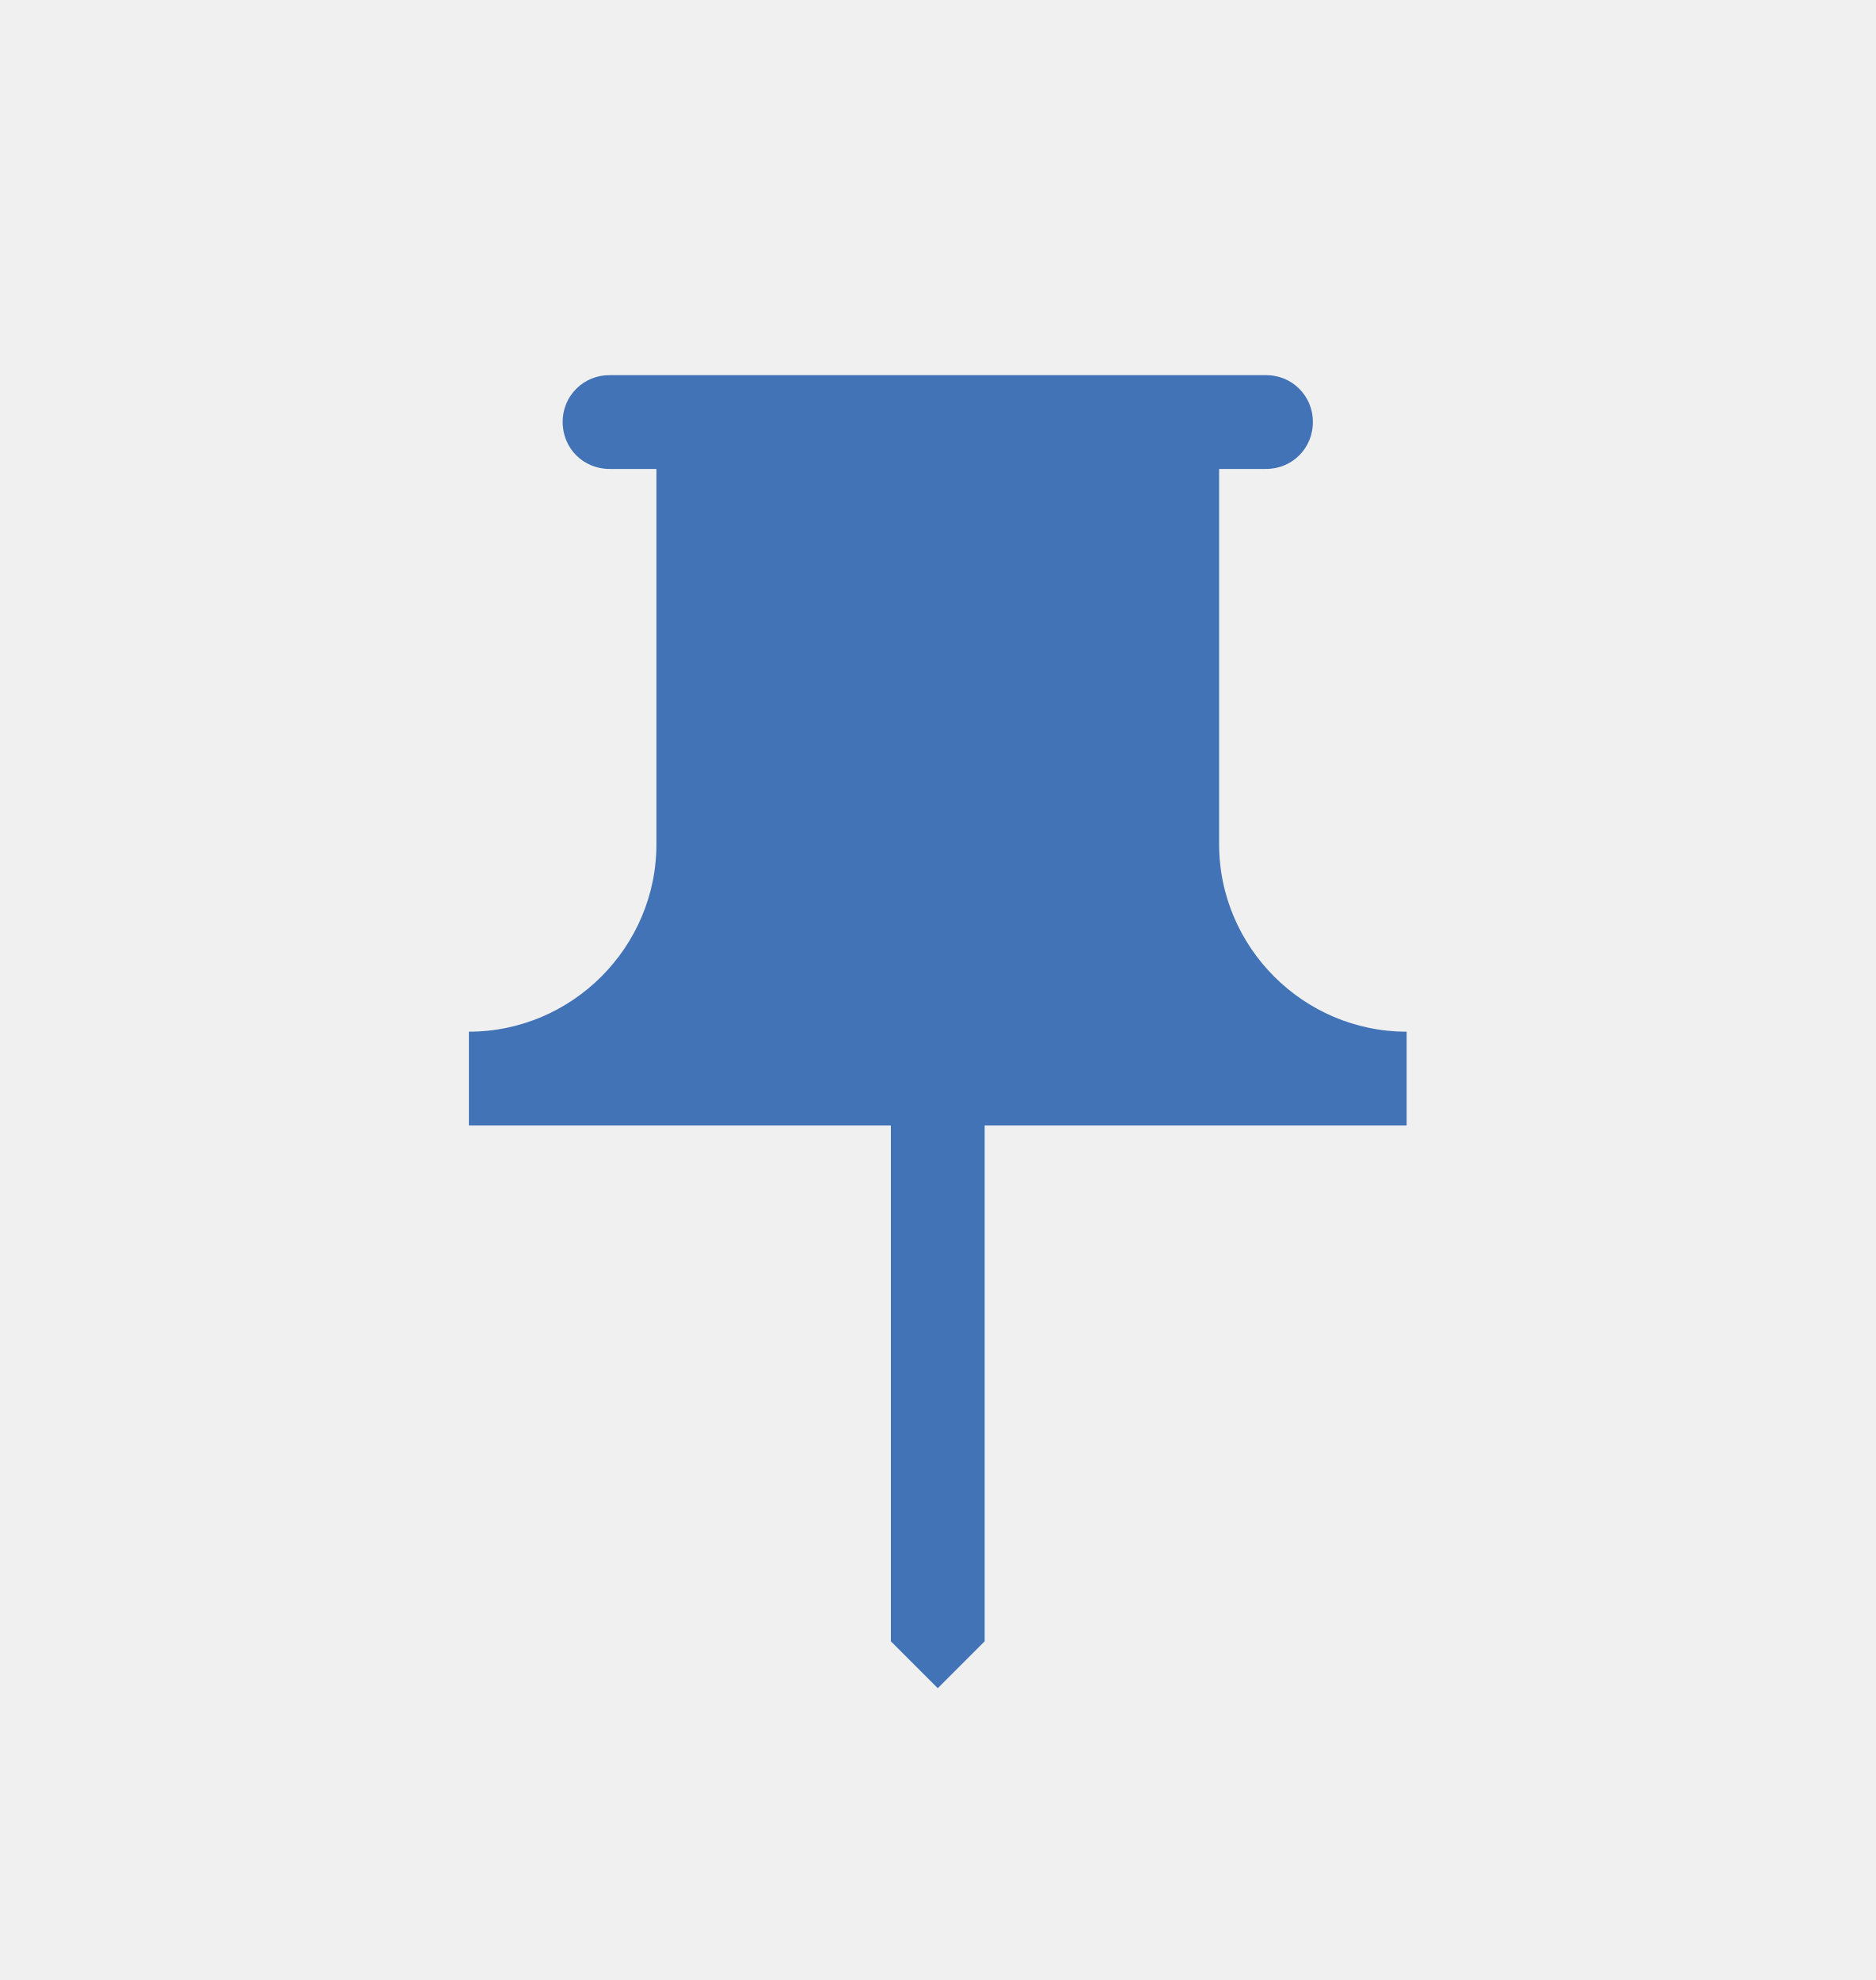
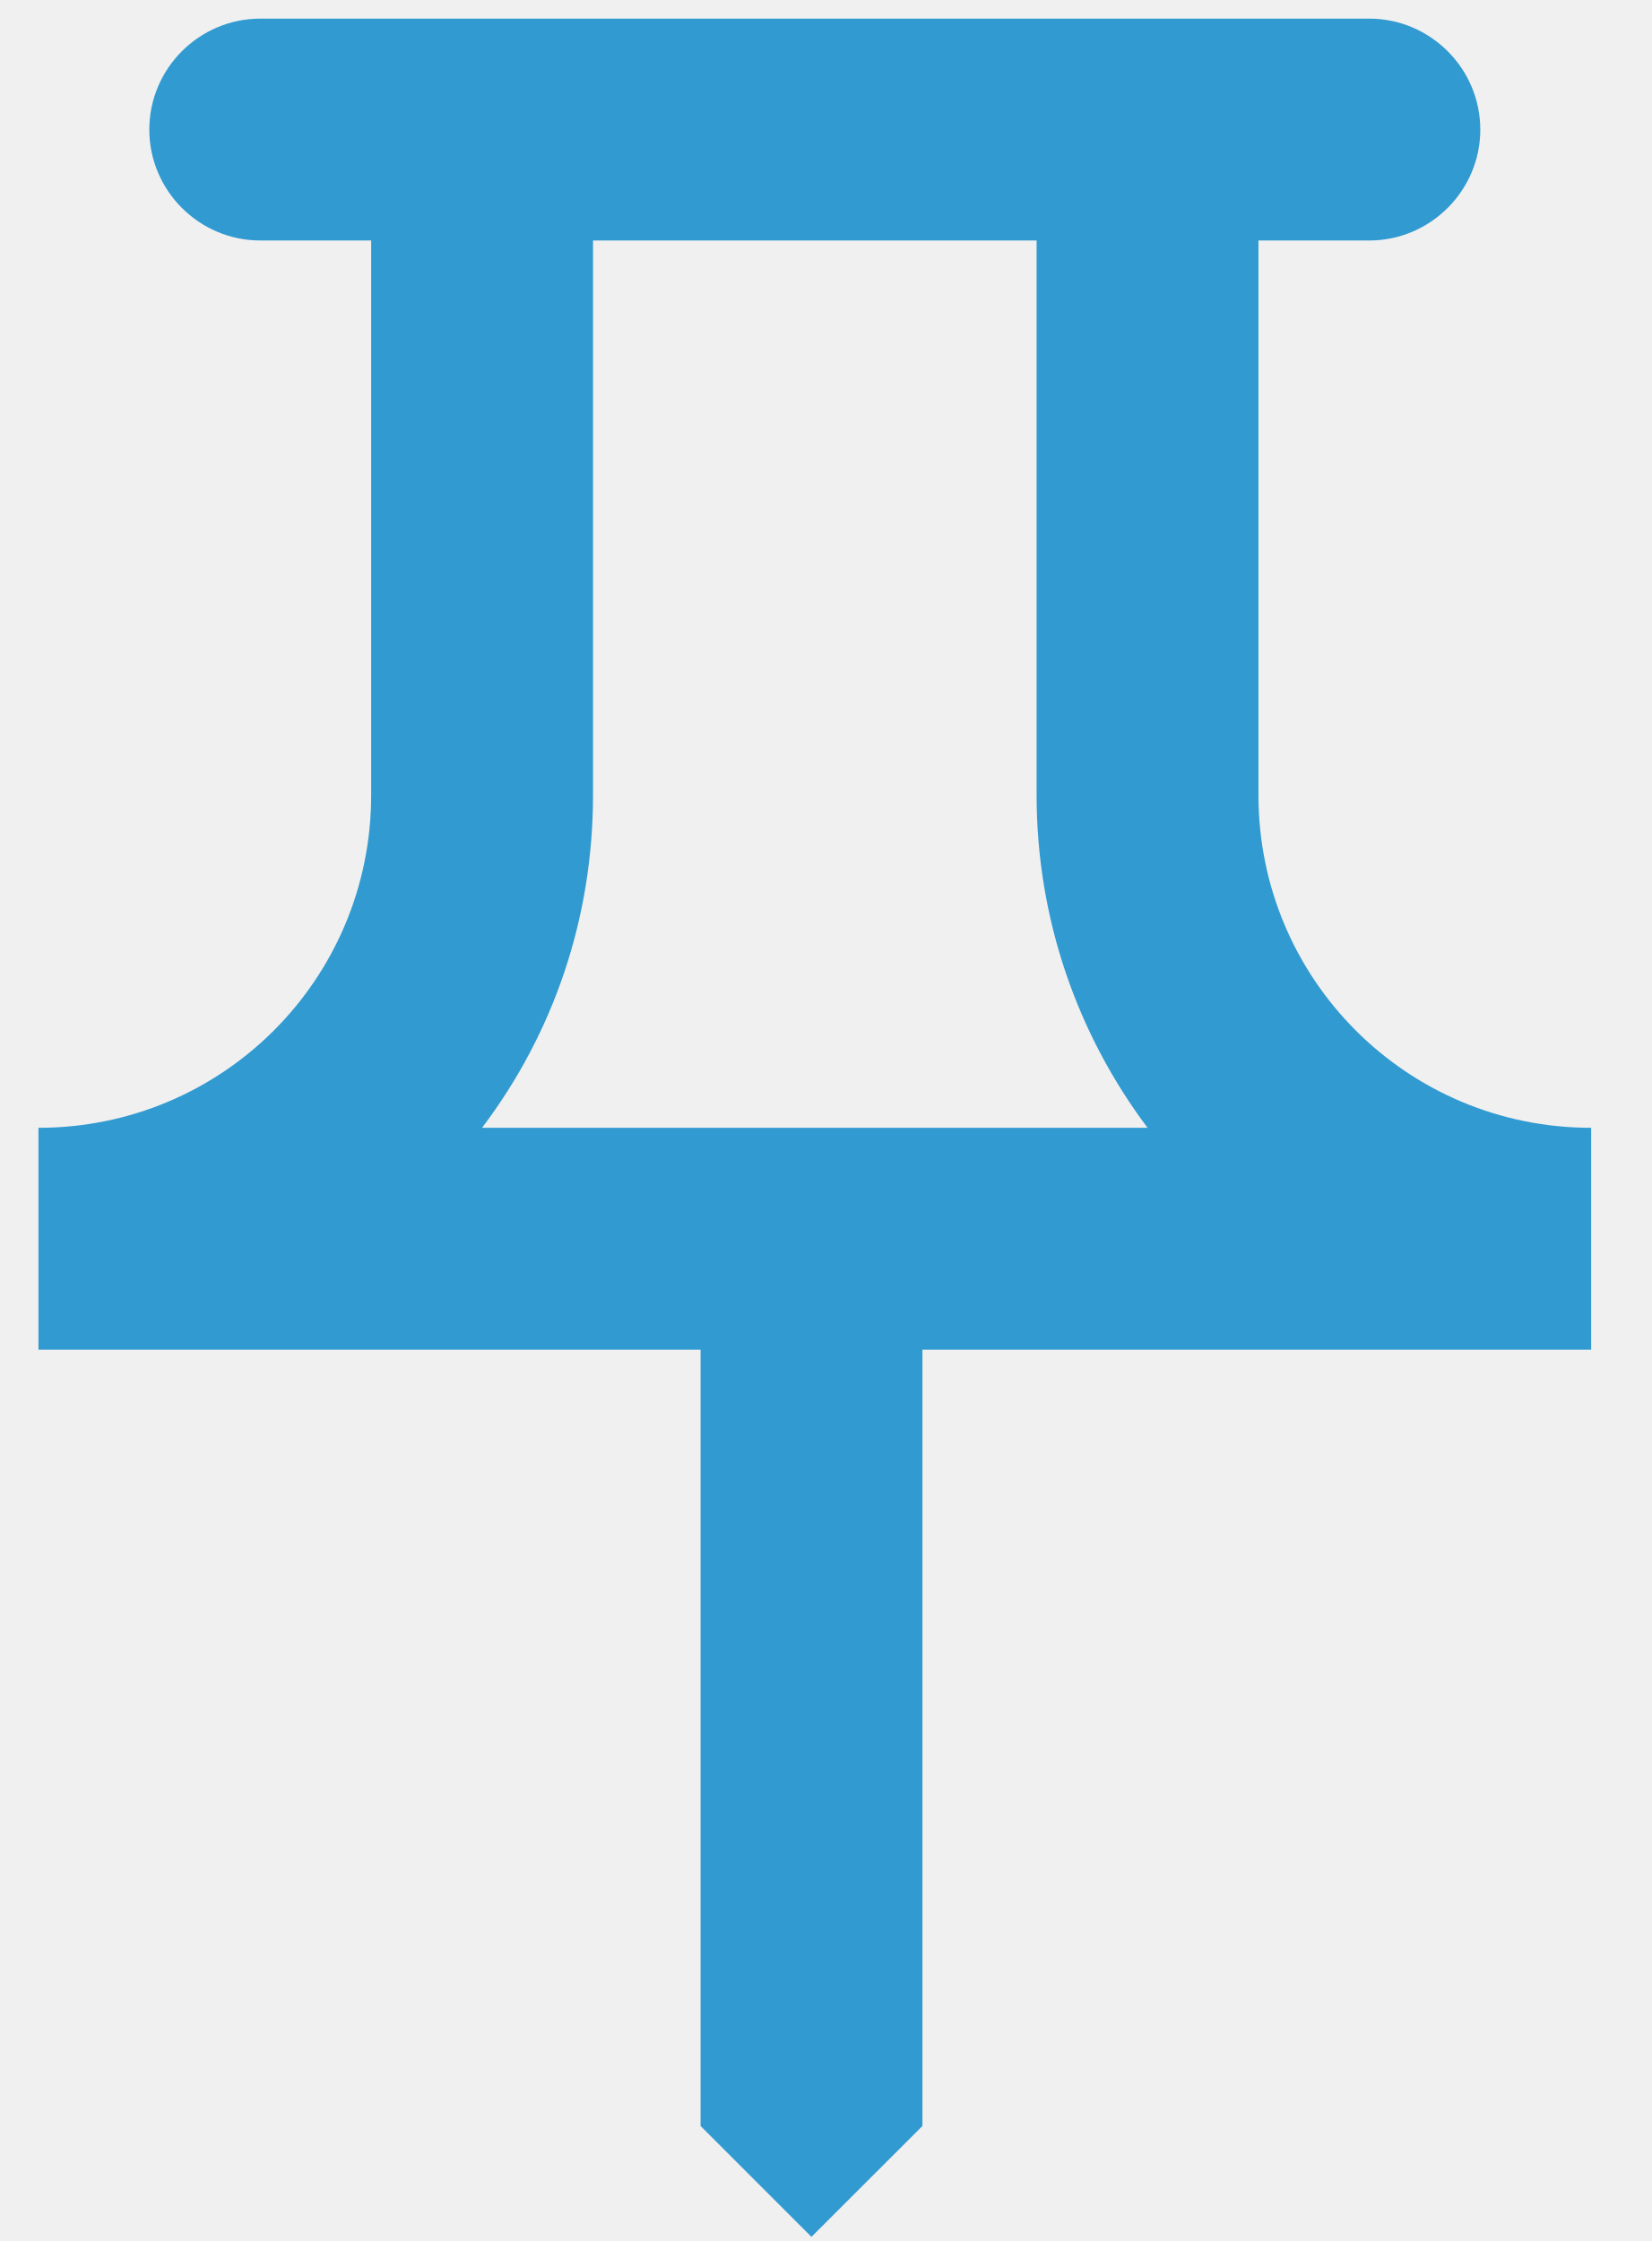
- <svg xmlns="http://www.w3.org/2000/svg" width="18" height="19" fill="none">
-   <g clip-path="url(#a)">
-     <path fill="#4273B7" d="M13.5 9.9c-.99 0-1.8-.81-1.8-1.8V4.5h.45c.252 0 .45-.198.45-.45a.446.446 0 0 0-.45-.45h-6.3a.446.446 0 0 0-.45.45c0 .252.198.45.45.45h.45v3.6c0 .99-.81 1.8-1.8 1.8v.9h4.05v4.95l.45.45.45-.45V10.8h4.05v-.9Z" />
-   </g>
-   <defs>
-     <clipPath id="a">
-       <path fill="#fff" d="M0 .9h18v18H0z" />
-     </clipPath>
-   </defs>
+ <svg xmlns="http://www.w3.org/2000/svg" width="14" height="19" viewBox="0 0 14 19" fill="none">
+   <path d="M8.789 2.039V6.741C8.789 7.794 9.137 8.772 9.73 9.562H4.087C4.699 8.753 5.028 7.775 5.028 6.741V2.039H8.789ZM11.61 0.158H2.207C1.689 0.158 1.266 0.581 1.266 1.099C1.266 1.616 1.689 2.039 2.207 2.039H3.147V6.741C3.147 8.302 1.887 9.562 0.326 9.562V11.443H5.94V18.025L6.88 18.965L7.821 18.025V11.443H13.491V9.562C11.93 9.562 10.67 8.302 10.67 6.741V2.039H11.61C12.127 2.039 12.551 1.616 12.551 1.099C12.551 0.581 12.127 0.158 11.61 0.158Z" fill="#319AD1" />
</svg>
